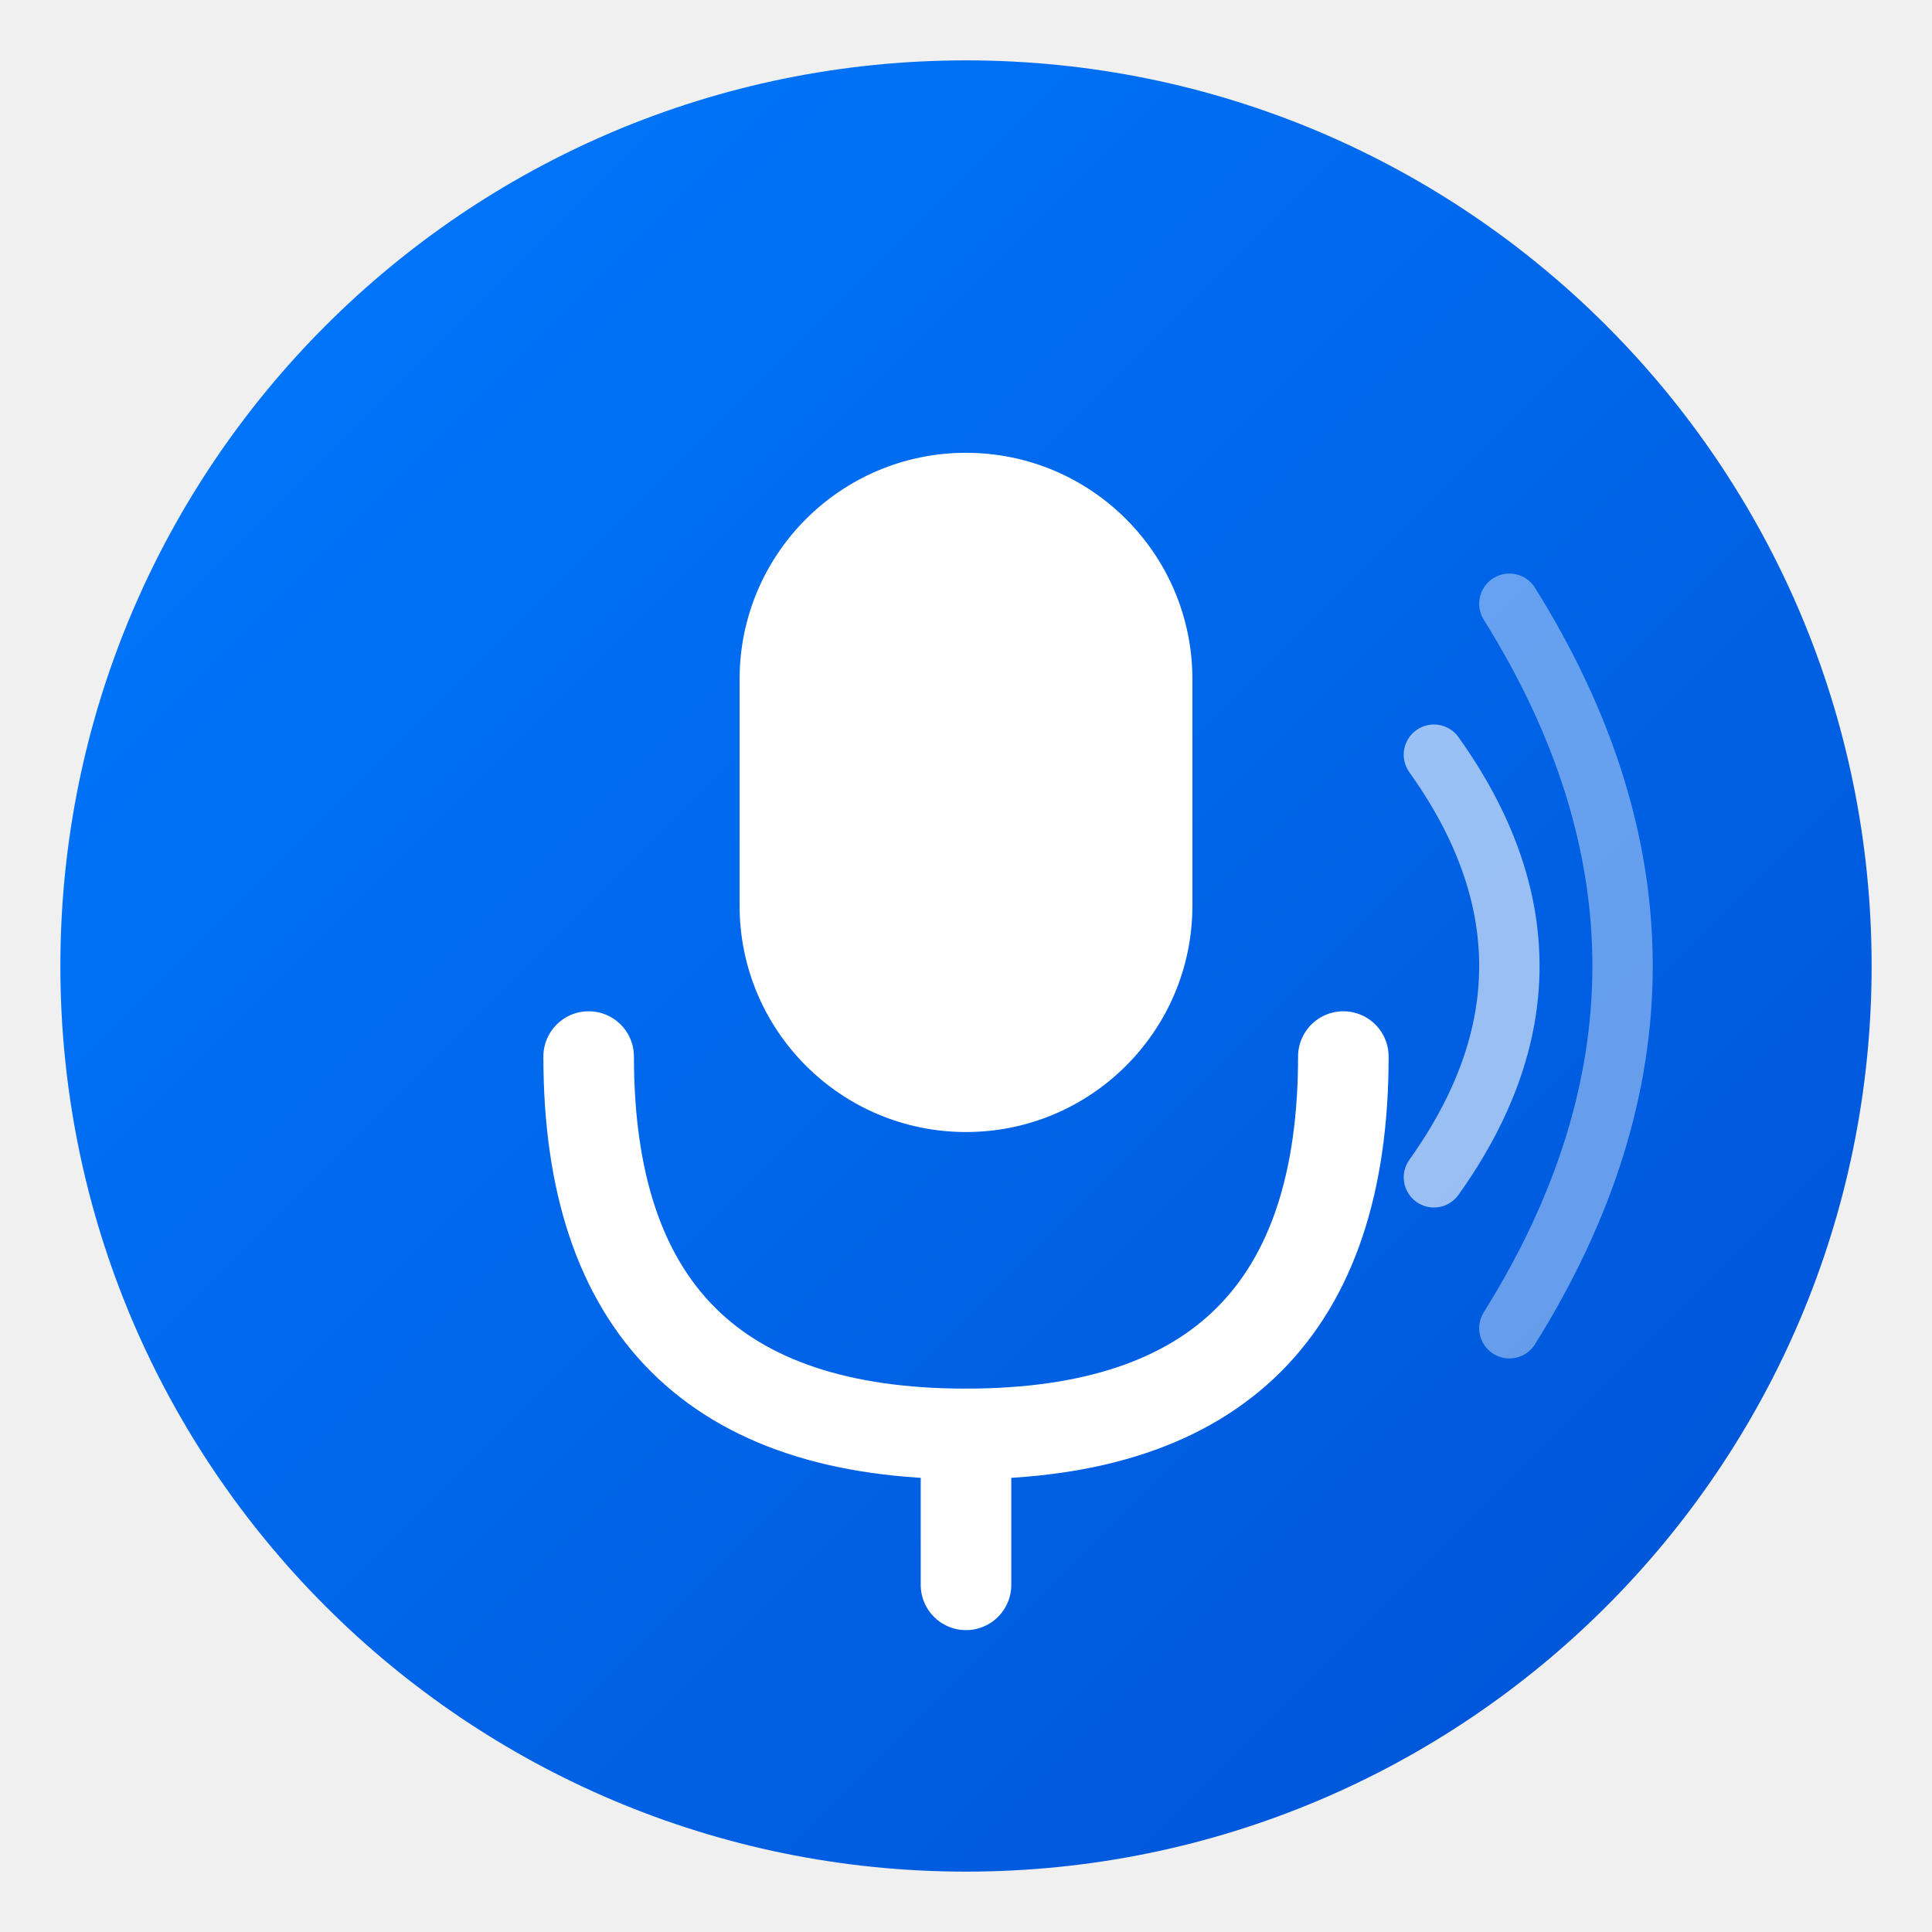
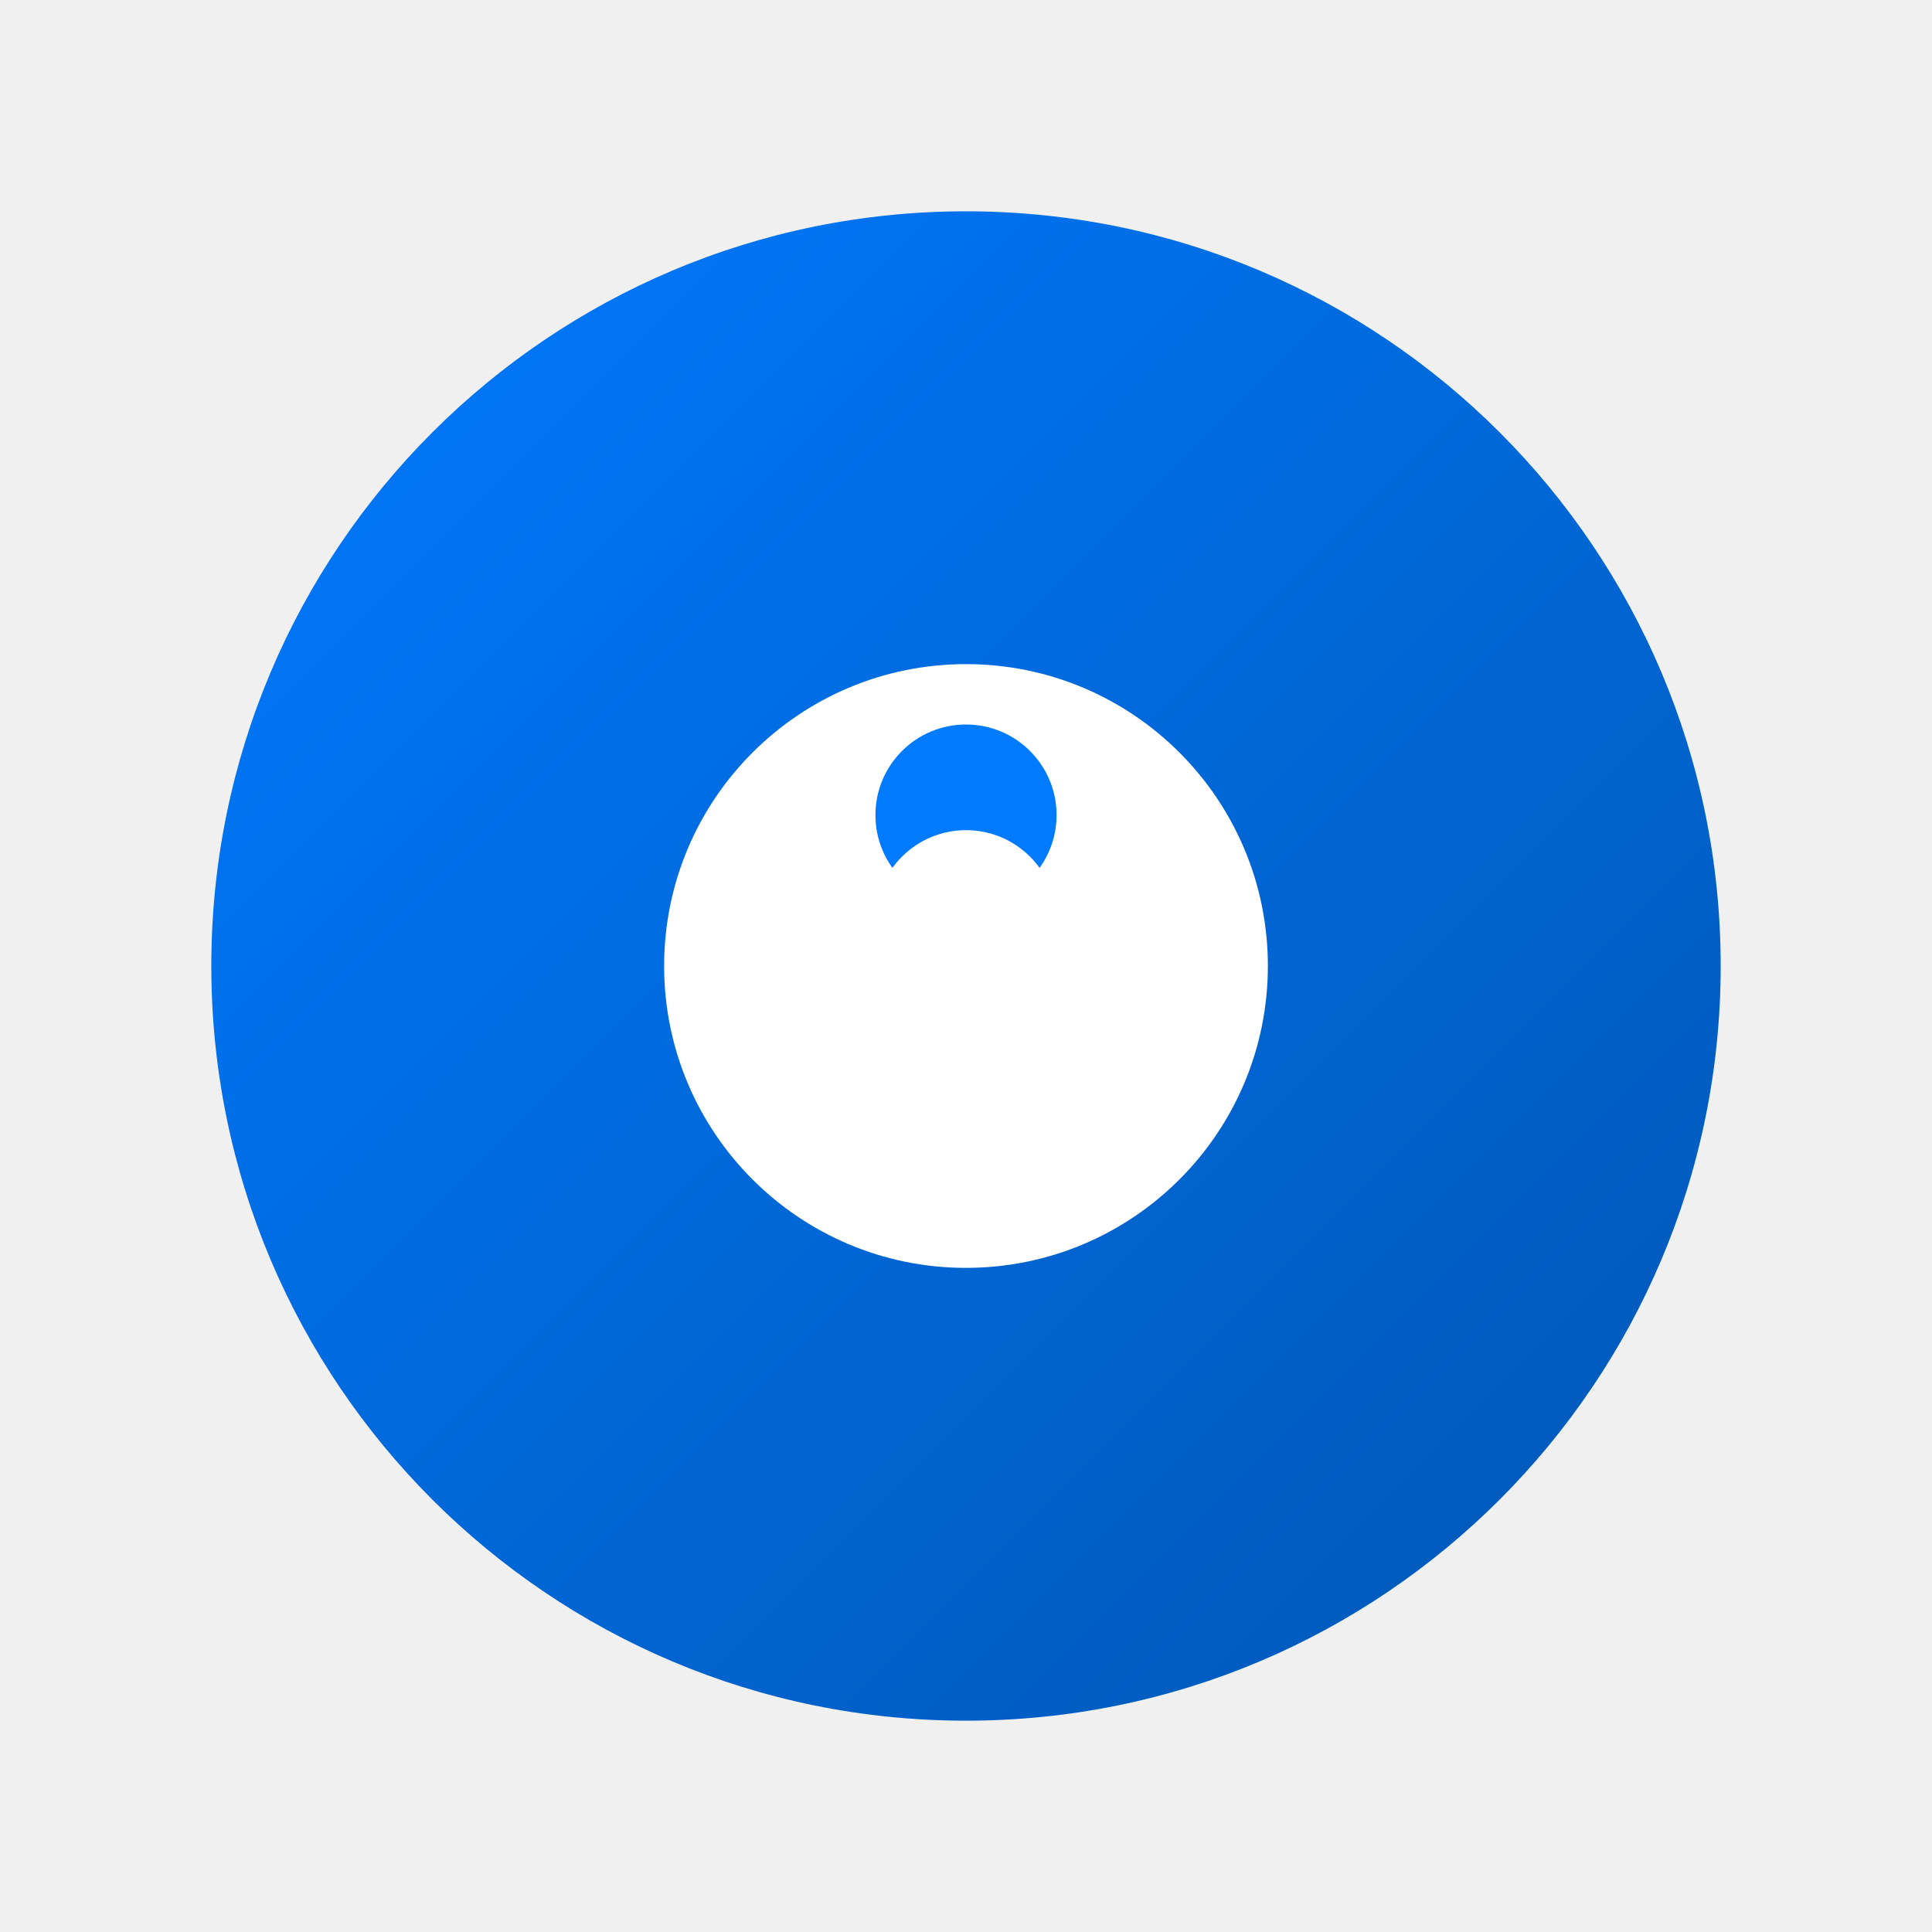
- <svg xmlns="http://www.w3.org/2000/svg" width="512" height="512" viewBox="0 0 512 512">
+ <svg xmlns="http://www.w3.org/2000/svg" width="256" height="256" viewBox="0 0 256 256">
  <defs>
-     <linearGradient id="bg" x1="0%" y1="0%" x2="100%" y2="100%">
+     <linearGradient id="grad" x1="0%" y1="0%" x2="100%" y2="100%">
      <stop offset="0%" style="stop-color:#007AFF;stop-opacity:1" />
-       <stop offset="100%" style="stop-color:#0051D4;stop-opacity:1" />
+       <stop offset="100%" style="stop-color:#0056b3;stop-opacity:1" />
    </linearGradient>
  </defs>
-   <circle cx="256" cy="256" r="240" fill="url(#bg)" />
-   <rect x="196" y="120" width="120" height="180" rx="60" fill="white" />
-   <path d="M156 280 Q156 380 256 380 Q356 380 356 280" fill="none" stroke="white" stroke-width="24" stroke-linecap="round" />
-   <line x1="256" y1="380" x2="256" y2="420" stroke="white" stroke-width="24" stroke-linecap="round" />
-   <path d="M380 200 Q420 256 380 312" fill="none" stroke="white" stroke-width="16" stroke-linecap="round" opacity="0.6" />
-   <path d="M400 160 Q460 256 400 352" fill="none" stroke="white" stroke-width="16" stroke-linecap="round" opacity="0.4" />
+   <circle cx="128" cy="128" r="100" fill="url(#grad)" />
+   <circle cx="128" cy="128" r="40" fill="white" />
+   <circle cx="128" cy="108" r="12" fill="#007AFF" />
+   <rect x="116" y="110" width="24" height="50" rx="12" fill="white" />
</svg>
